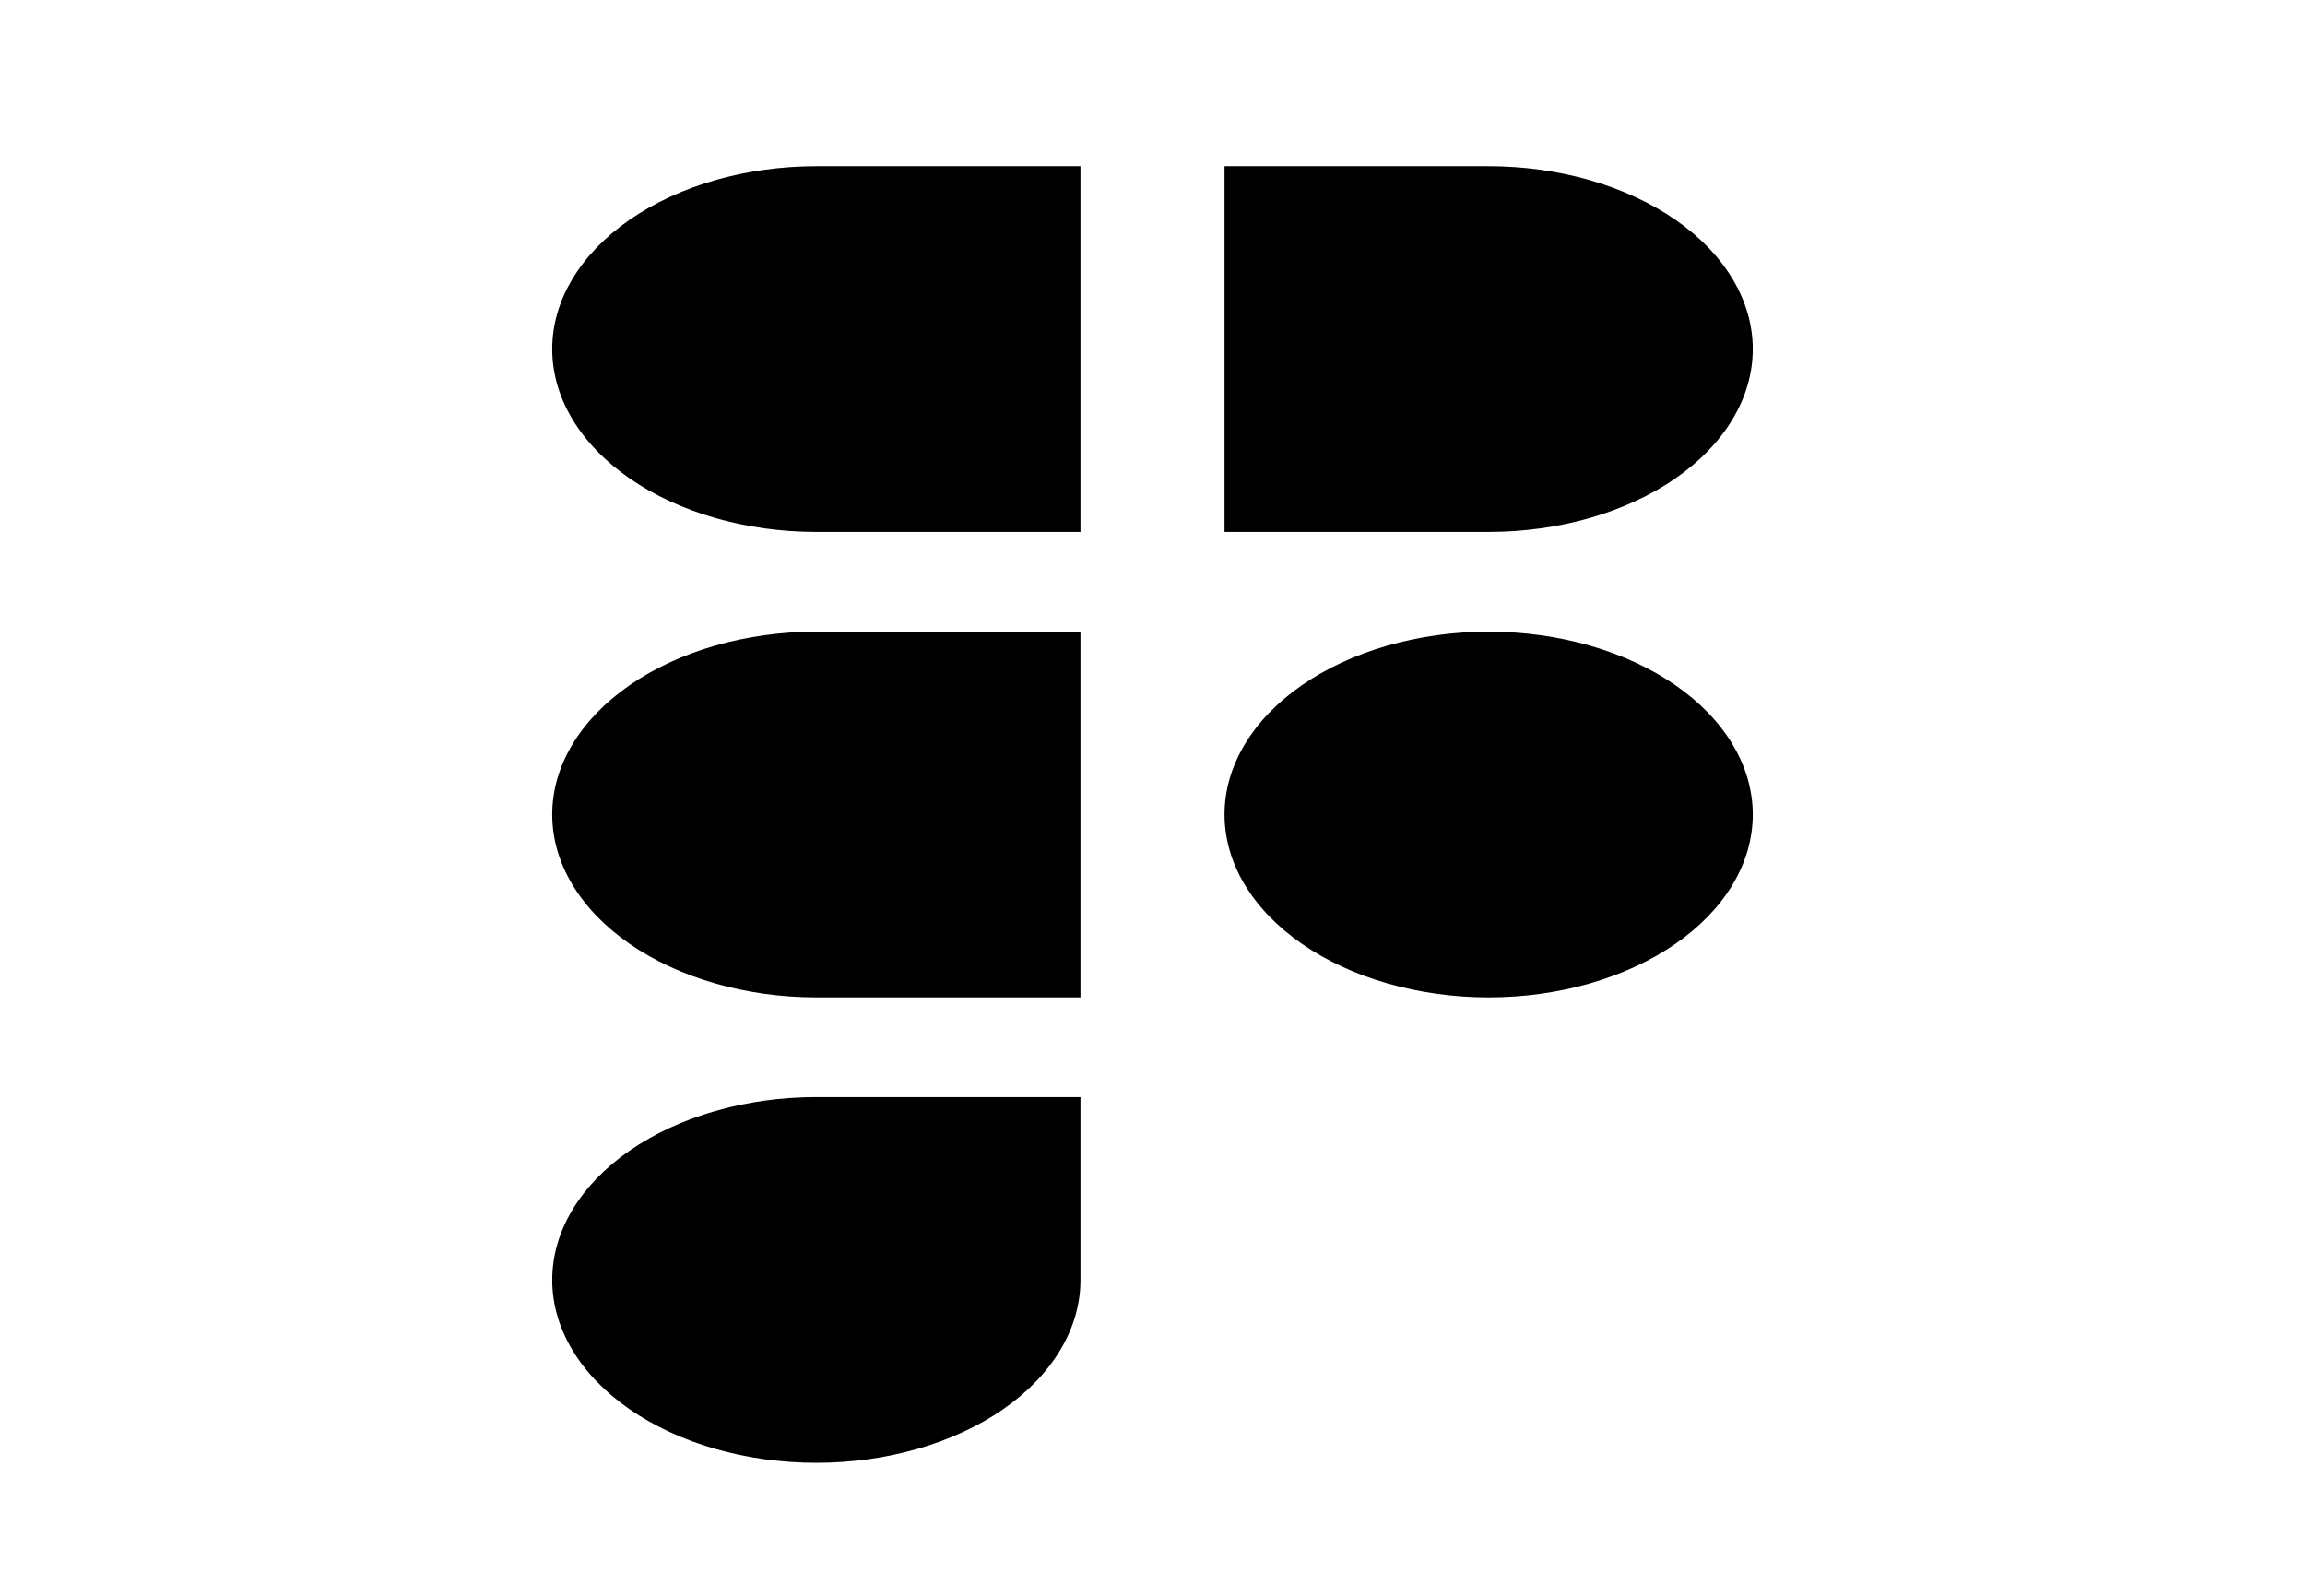
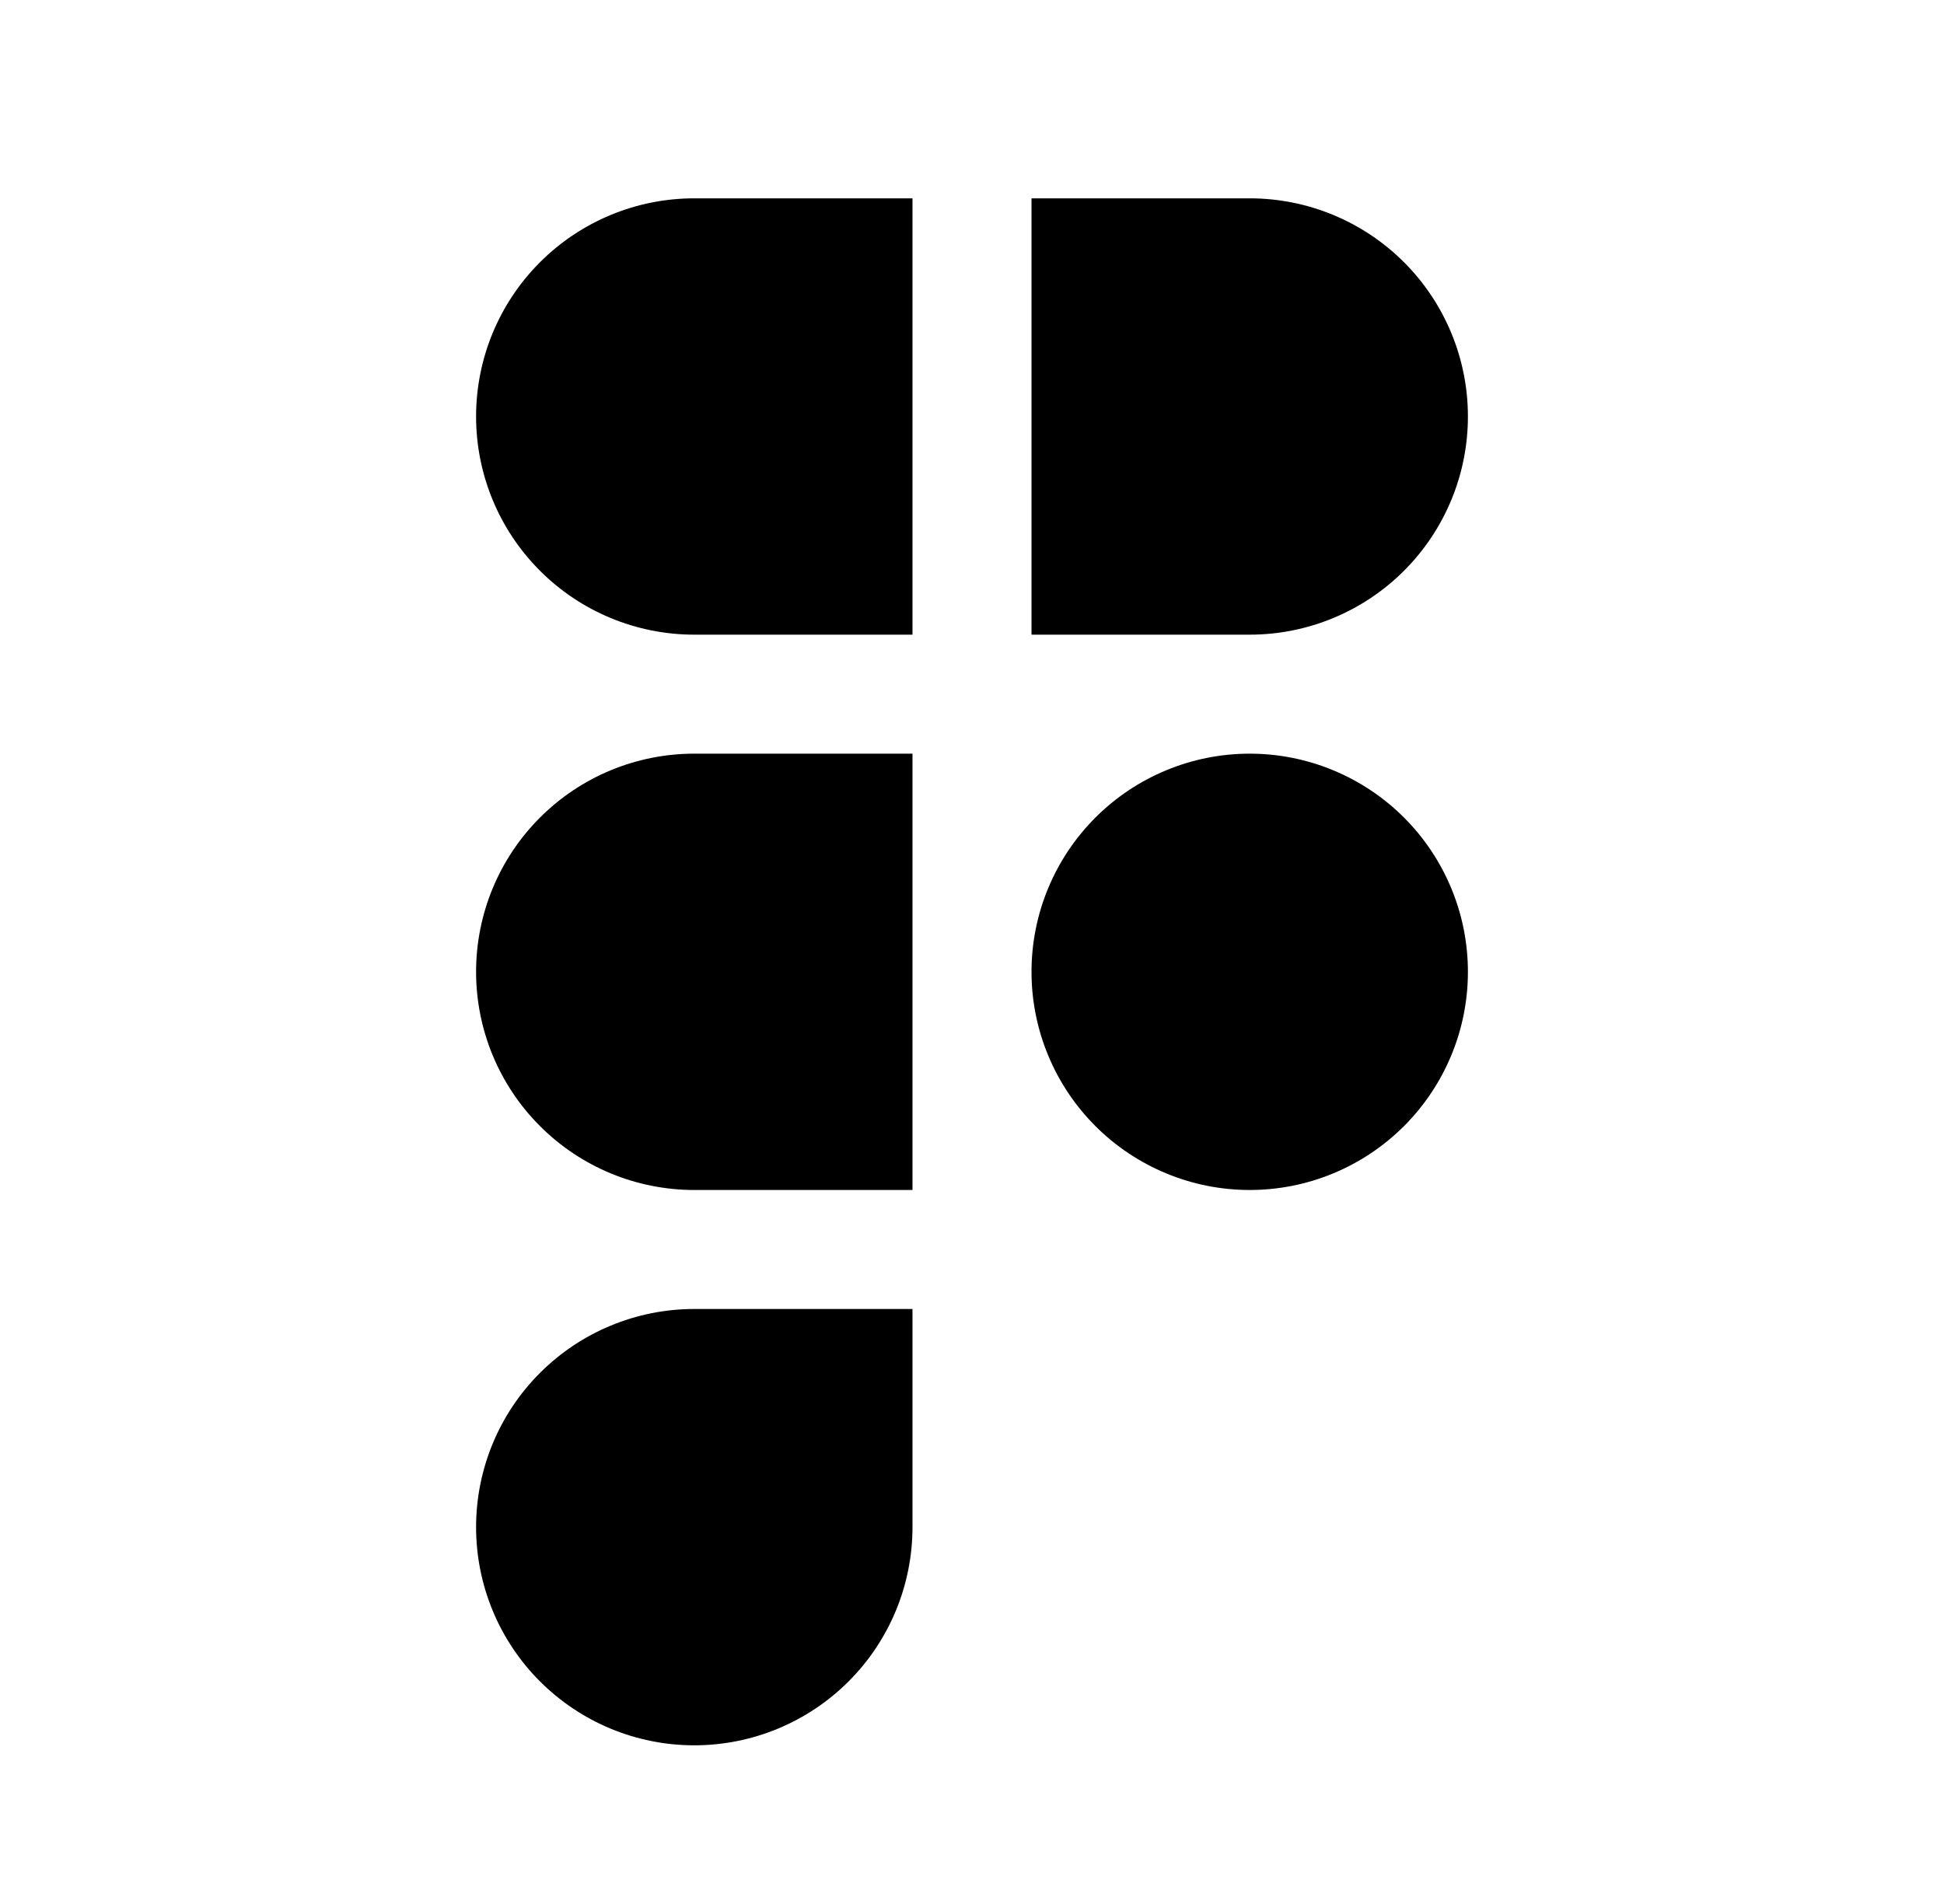
- <svg xmlns="http://www.w3.org/2000/svg" width="52" height="36" viewBox="0 0 52 36" fill="none">
-   <path d="M14.204 4.958C15.321 4.185 16.836 3.75 18.417 3.75H24.375V12H18.417C16.836 12 15.321 11.565 14.204 10.792C13.086 10.018 12.458 8.969 12.458 7.875C12.458 6.781 13.086 5.732 14.204 4.958Z" fill="black" />
-   <path d="M33.583 12H27.625V3.75H33.583C34.366 3.75 35.141 3.857 35.864 4.064C36.586 4.271 37.243 4.575 37.797 4.958C38.35 5.341 38.789 5.796 39.088 6.296C39.388 6.797 39.542 7.333 39.542 7.875C39.542 8.417 39.388 8.953 39.088 9.454C38.789 9.954 38.35 10.409 37.797 10.792C37.243 11.175 36.586 11.479 35.864 11.686C35.141 11.893 34.366 12 33.583 12Z" fill="black" />
-   <path d="M33.583 14.25C32.801 14.25 32.026 14.357 31.303 14.564C30.58 14.771 29.923 15.075 29.37 15.458C28.817 15.841 28.378 16.296 28.079 16.796C27.779 17.297 27.625 17.833 27.625 18.375C27.625 18.917 27.779 19.453 28.079 19.954C28.378 20.454 28.817 20.909 29.37 21.292C29.923 21.675 30.58 21.979 31.303 22.186C32.026 22.393 32.801 22.5 33.583 22.5C34.366 22.5 35.141 22.393 35.864 22.186C36.586 21.979 37.243 21.675 37.797 21.292C38.35 20.909 38.789 20.454 39.088 19.954C39.388 19.453 39.542 18.917 39.542 18.375C39.542 17.833 39.388 17.297 39.088 16.796C38.789 16.296 38.35 15.841 37.797 15.458C37.243 15.075 36.586 14.771 35.864 14.564C35.141 14.357 34.366 14.25 33.583 14.25Z" fill="black" />
-   <path d="M14.204 25.958C15.321 25.185 16.836 24.75 18.417 24.75H24.375V28.875C24.375 29.969 23.747 31.018 22.63 31.792C21.512 32.565 19.997 33 18.417 33C16.836 33 15.321 32.565 14.204 31.792C13.086 31.018 12.458 29.969 12.458 28.875C12.458 27.781 13.086 26.732 14.204 25.958Z" fill="black" />
-   <path d="M18.417 14.25C16.836 14.25 15.321 14.685 14.204 15.458C13.086 16.232 12.458 17.281 12.458 18.375C12.458 19.469 13.086 20.518 14.204 21.292C15.321 22.065 16.836 22.5 18.417 22.5H24.375V14.25H18.417Z" fill="black" />
+ <svg xmlns="http://www.w3.org/2000/svg" width="49" height="48" viewBox="0 0 49 48" fill="none">
+   <g id="Solid/Brands/Figma">
+     <g id="Subtract">
+       <path d="M13.611 6.611C14.642 5.579 16.041 5 17.5 5H23V16H17.5C16.041 16 14.642 15.421 13.611 14.389C12.579 13.358 12 11.959 12 10.5C12 9.041 12.579 7.642 13.611 6.611Z" fill="black" />
+       <path d="M31.5 16H26V5H31.5C32.222 5 32.938 5.142 33.605 5.419C34.272 5.695 34.878 6.1 35.389 6.611C35.9 7.122 36.305 7.728 36.581 8.395C36.858 9.063 37 9.778 37 10.5C37 11.222 36.858 11.938 36.581 12.605C36.305 13.272 35.9 13.878 35.389 14.389C34.878 14.9 34.272 15.305 33.605 15.581C32.938 15.858 32.222 16 31.5 16Z" fill="black" />
+       <path d="M31.5 19C30.778 19 30.062 19.142 29.395 19.419C28.728 19.695 28.122 20.1 27.611 20.611C27.1 21.122 26.695 21.728 26.419 22.395C26.142 23.062 26 23.778 26 24.5C26 25.222 26.142 25.938 26.419 26.605C26.695 27.272 27.1 27.878 27.611 28.389C28.122 28.9 28.728 29.305 29.395 29.581C30.062 29.858 30.778 30 31.5 30C32.222 30 32.938 29.858 33.605 29.581C34.272 29.305 34.878 28.9 35.389 28.389C35.9 27.878 36.305 27.272 36.581 26.605C36.858 25.938 37 25.222 37 24.5C37 23.778 36.858 23.062 36.581 22.395C36.305 21.728 35.9 21.122 35.389 20.611C34.878 20.1 34.272 19.695 33.605 19.419C32.938 19.142 32.222 19 31.5 19Z" fill="black" />
+       <path d="M13.611 34.611C14.642 33.58 16.041 33 17.5 33H23V38.5C23 39.959 22.421 41.358 21.389 42.389C20.358 43.42 18.959 44 17.5 44C16.041 44 14.642 43.42 13.611 42.389C12.579 41.358 12 39.959 12 38.5C12 37.041 12.579 35.642 13.611 34.611Z" fill="black" />
+       <path d="M17.5 19C16.041 19 14.642 19.579 13.611 20.611C12.579 21.642 12 23.041 12 24.5C12 25.959 12.579 27.358 13.611 28.389C14.642 29.421 16.041 30 17.5 30H23V19H17.5Z" fill="black" />
+     </g>
+   </g>
</svg>
